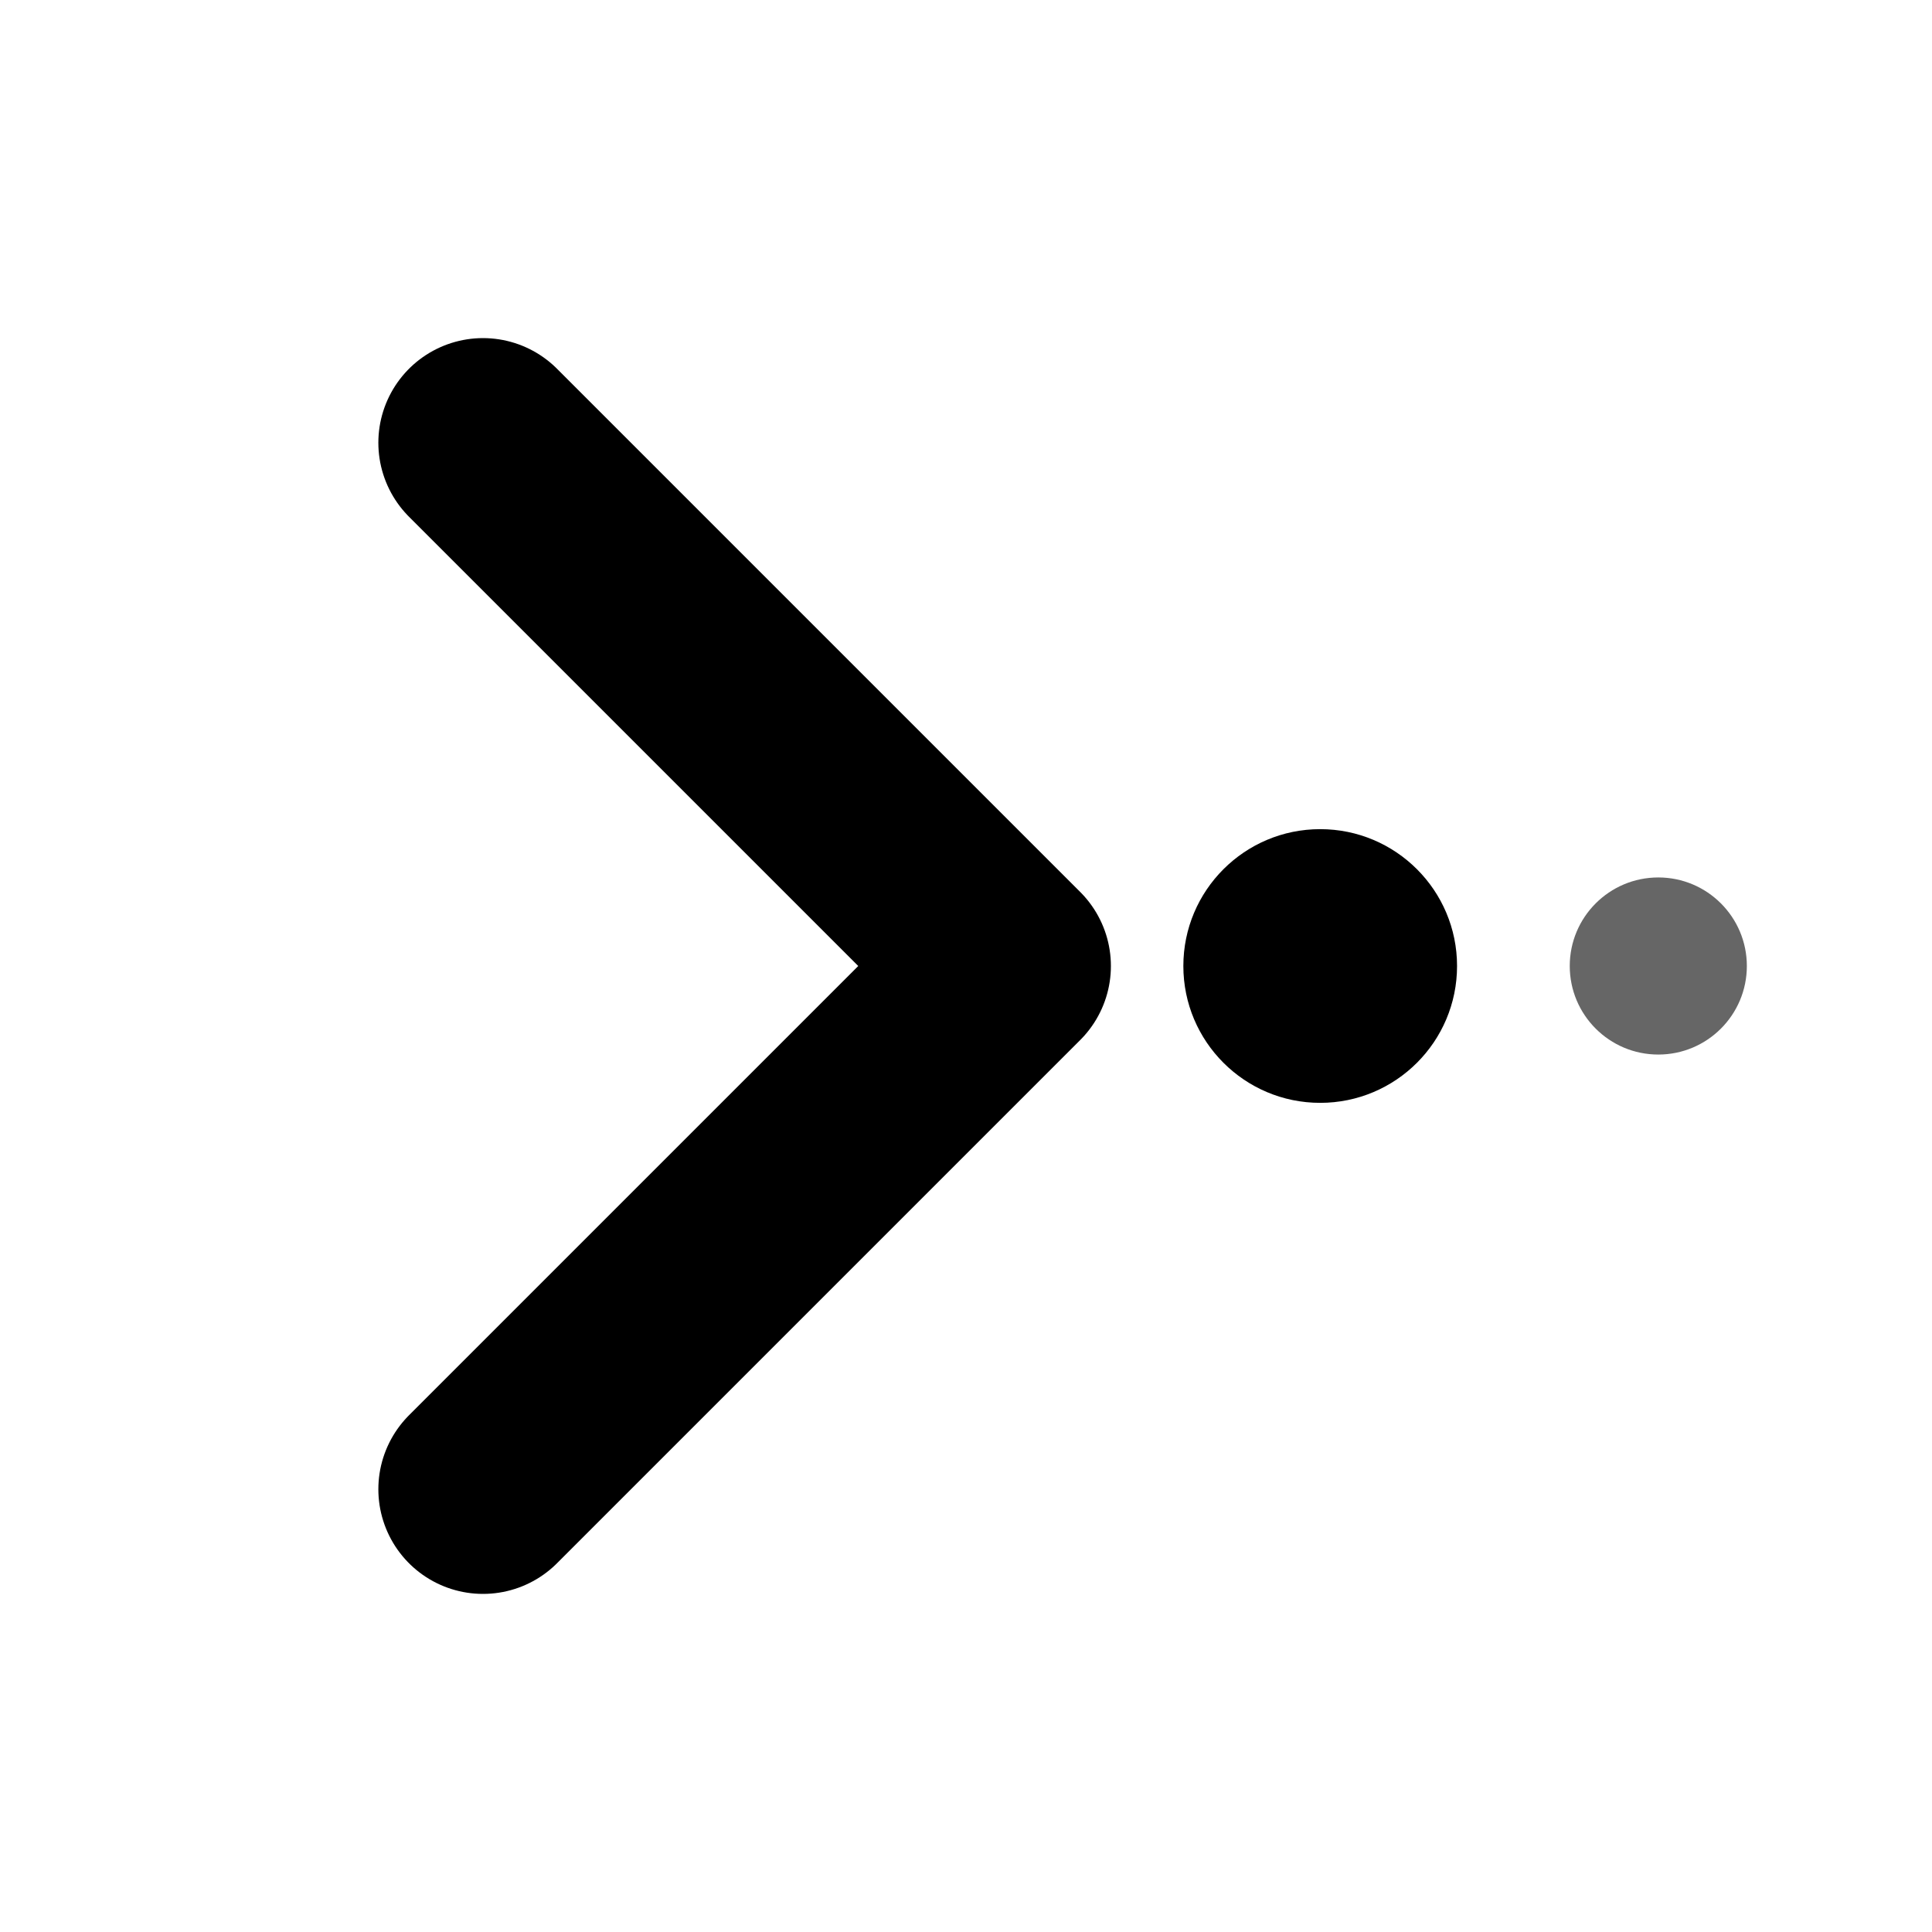
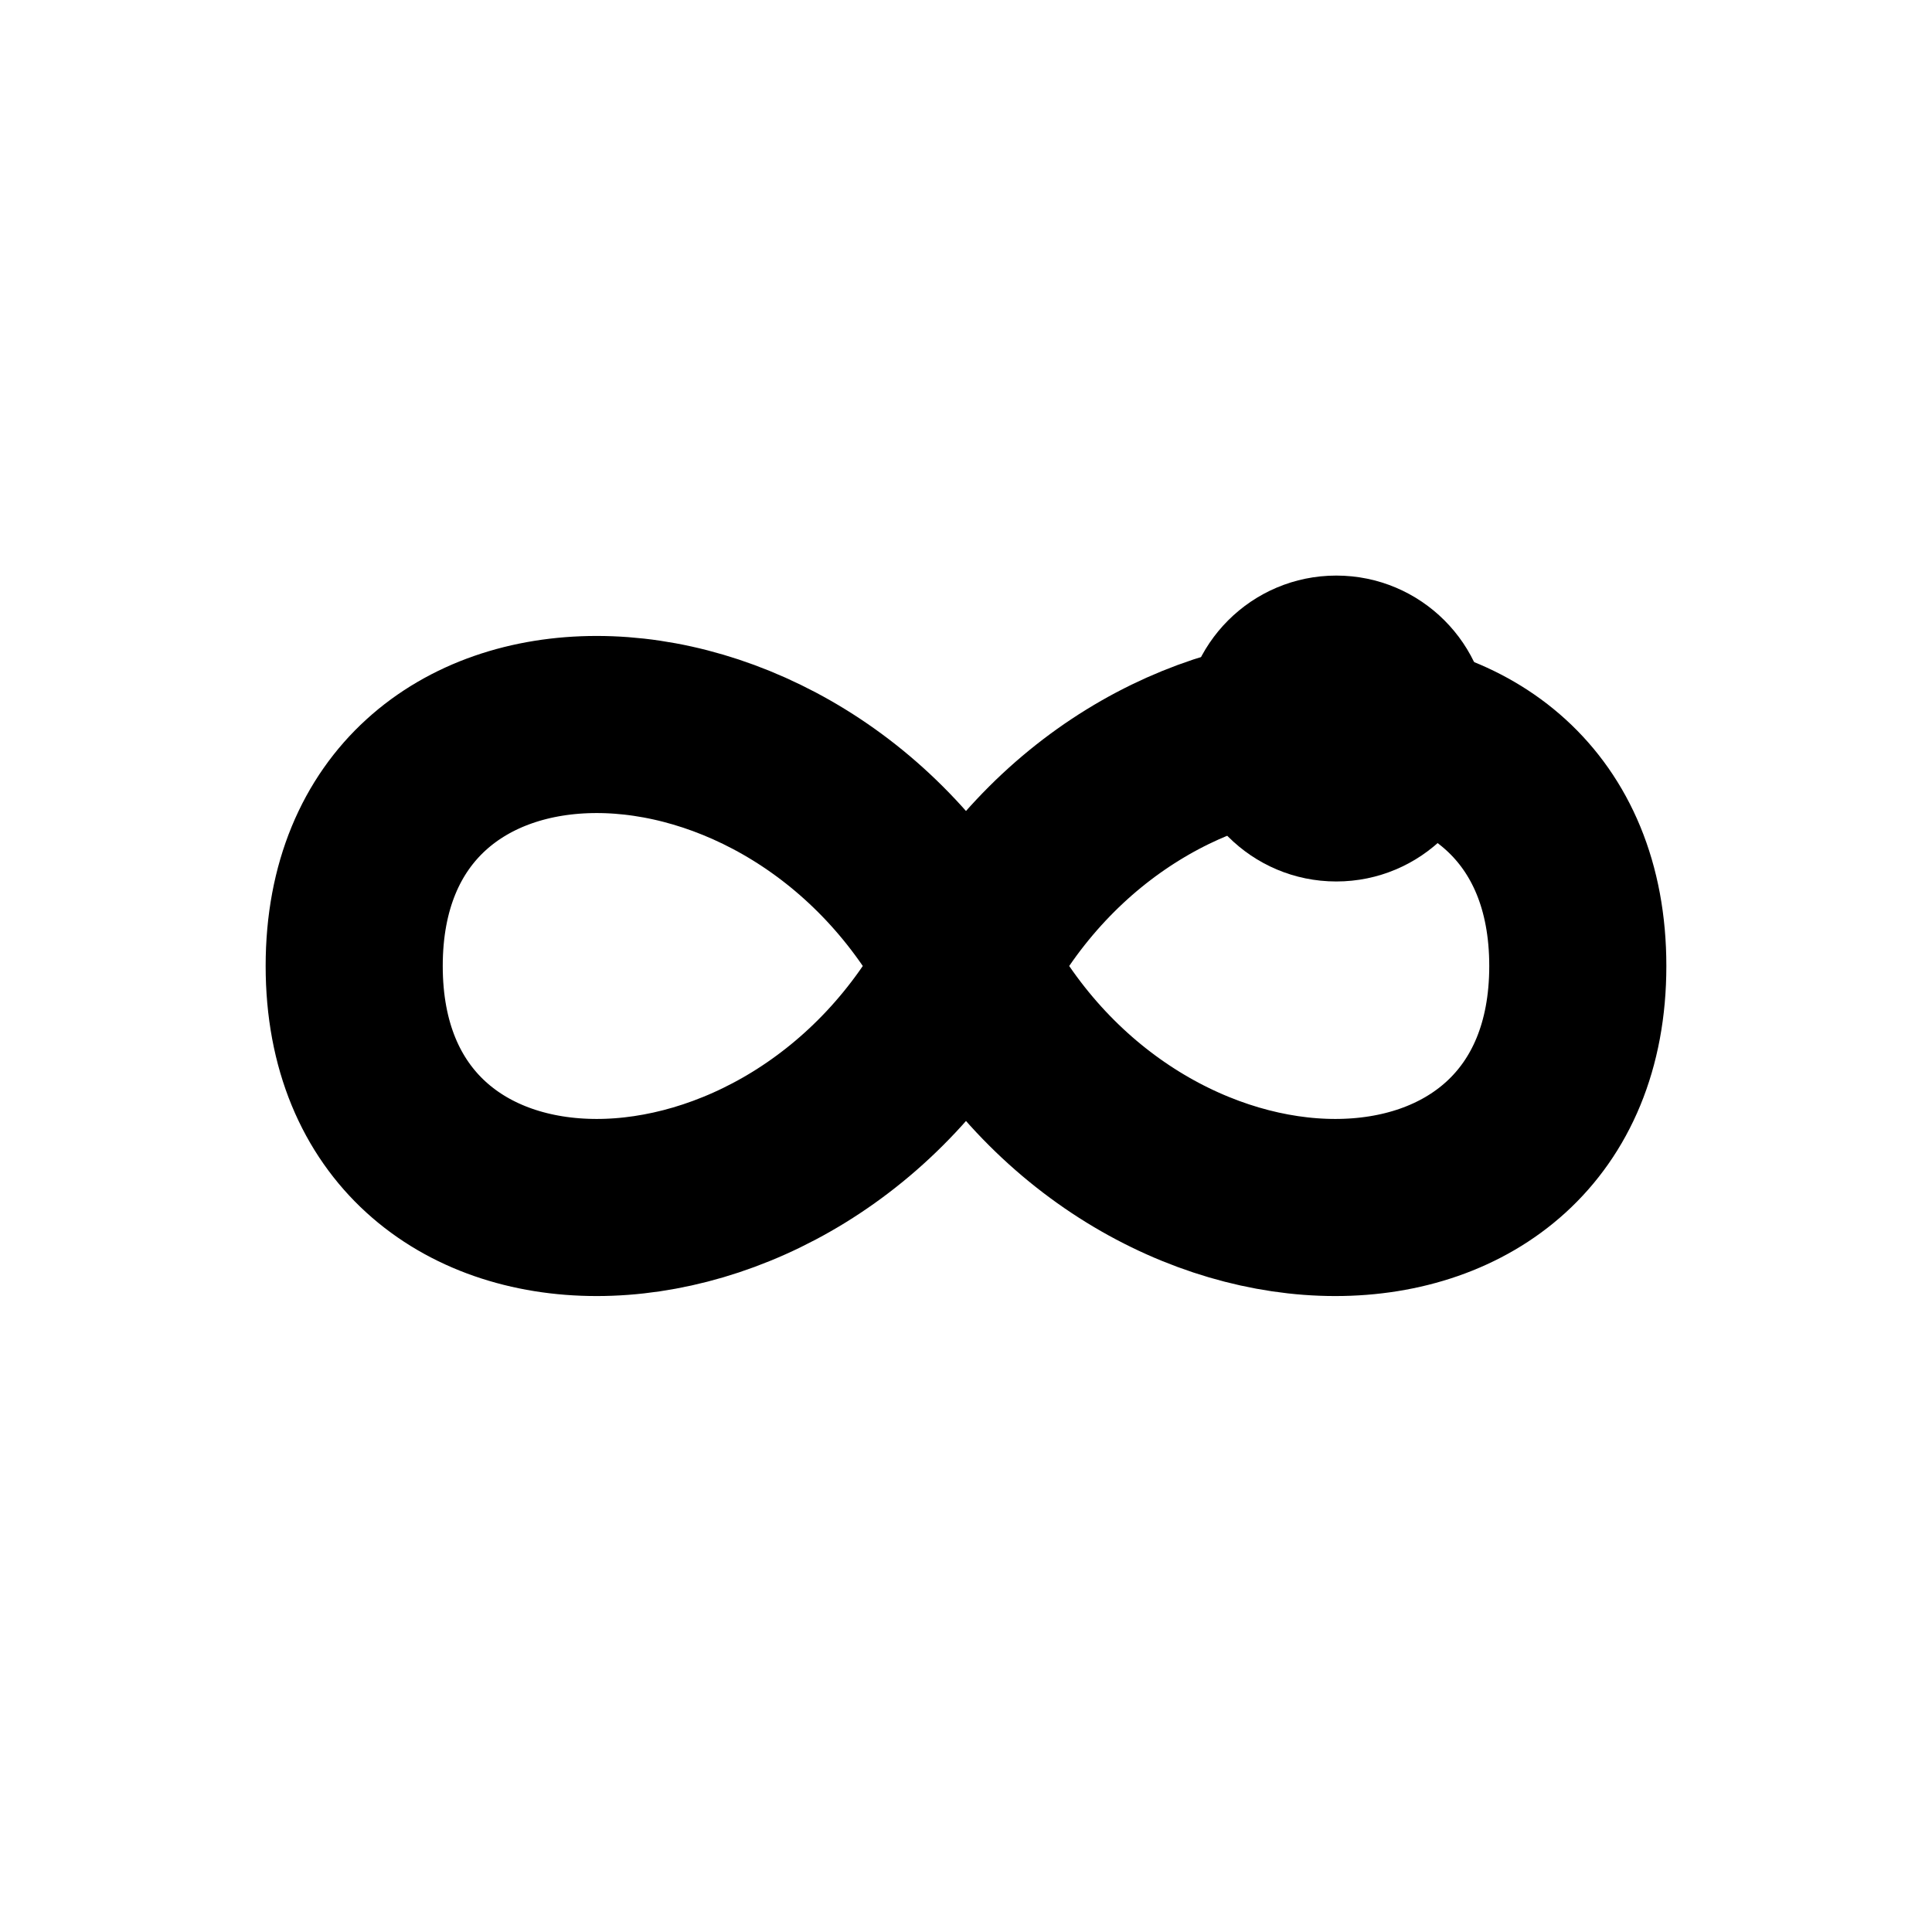
<svg xmlns="http://www.w3.org/2000/svg" viewBox="0 0 24 24" width="24" height="24" fill="none">
-   <path d="M6 5.5 L12.5 12 L6 18.5" stroke="currentColor" stroke-width="2.6" stroke-linecap="round" stroke-linejoin="round" />
-   <circle cx="16.4" cy="12" r="1.7" fill="currentColor" />
-   <circle cx="20.6" cy="12" r="1.1" fill="currentColor" fill-opacity="0.6" />
+   <path d="M12 12 C14.1 8 19.6 8 19.6 12 C19.6 16 14.1 16 12 12 C9.9 8 4.4 8 4.4 12 C4.4 16 9.9 16 12 12 Z" stroke="currentColor" stroke-width="2.2" stroke-linecap="round" stroke-linejoin="round" />
+   <circle cx="16.6" cy="9.05" r="1.9" fill="currentColor" />
</svg>
